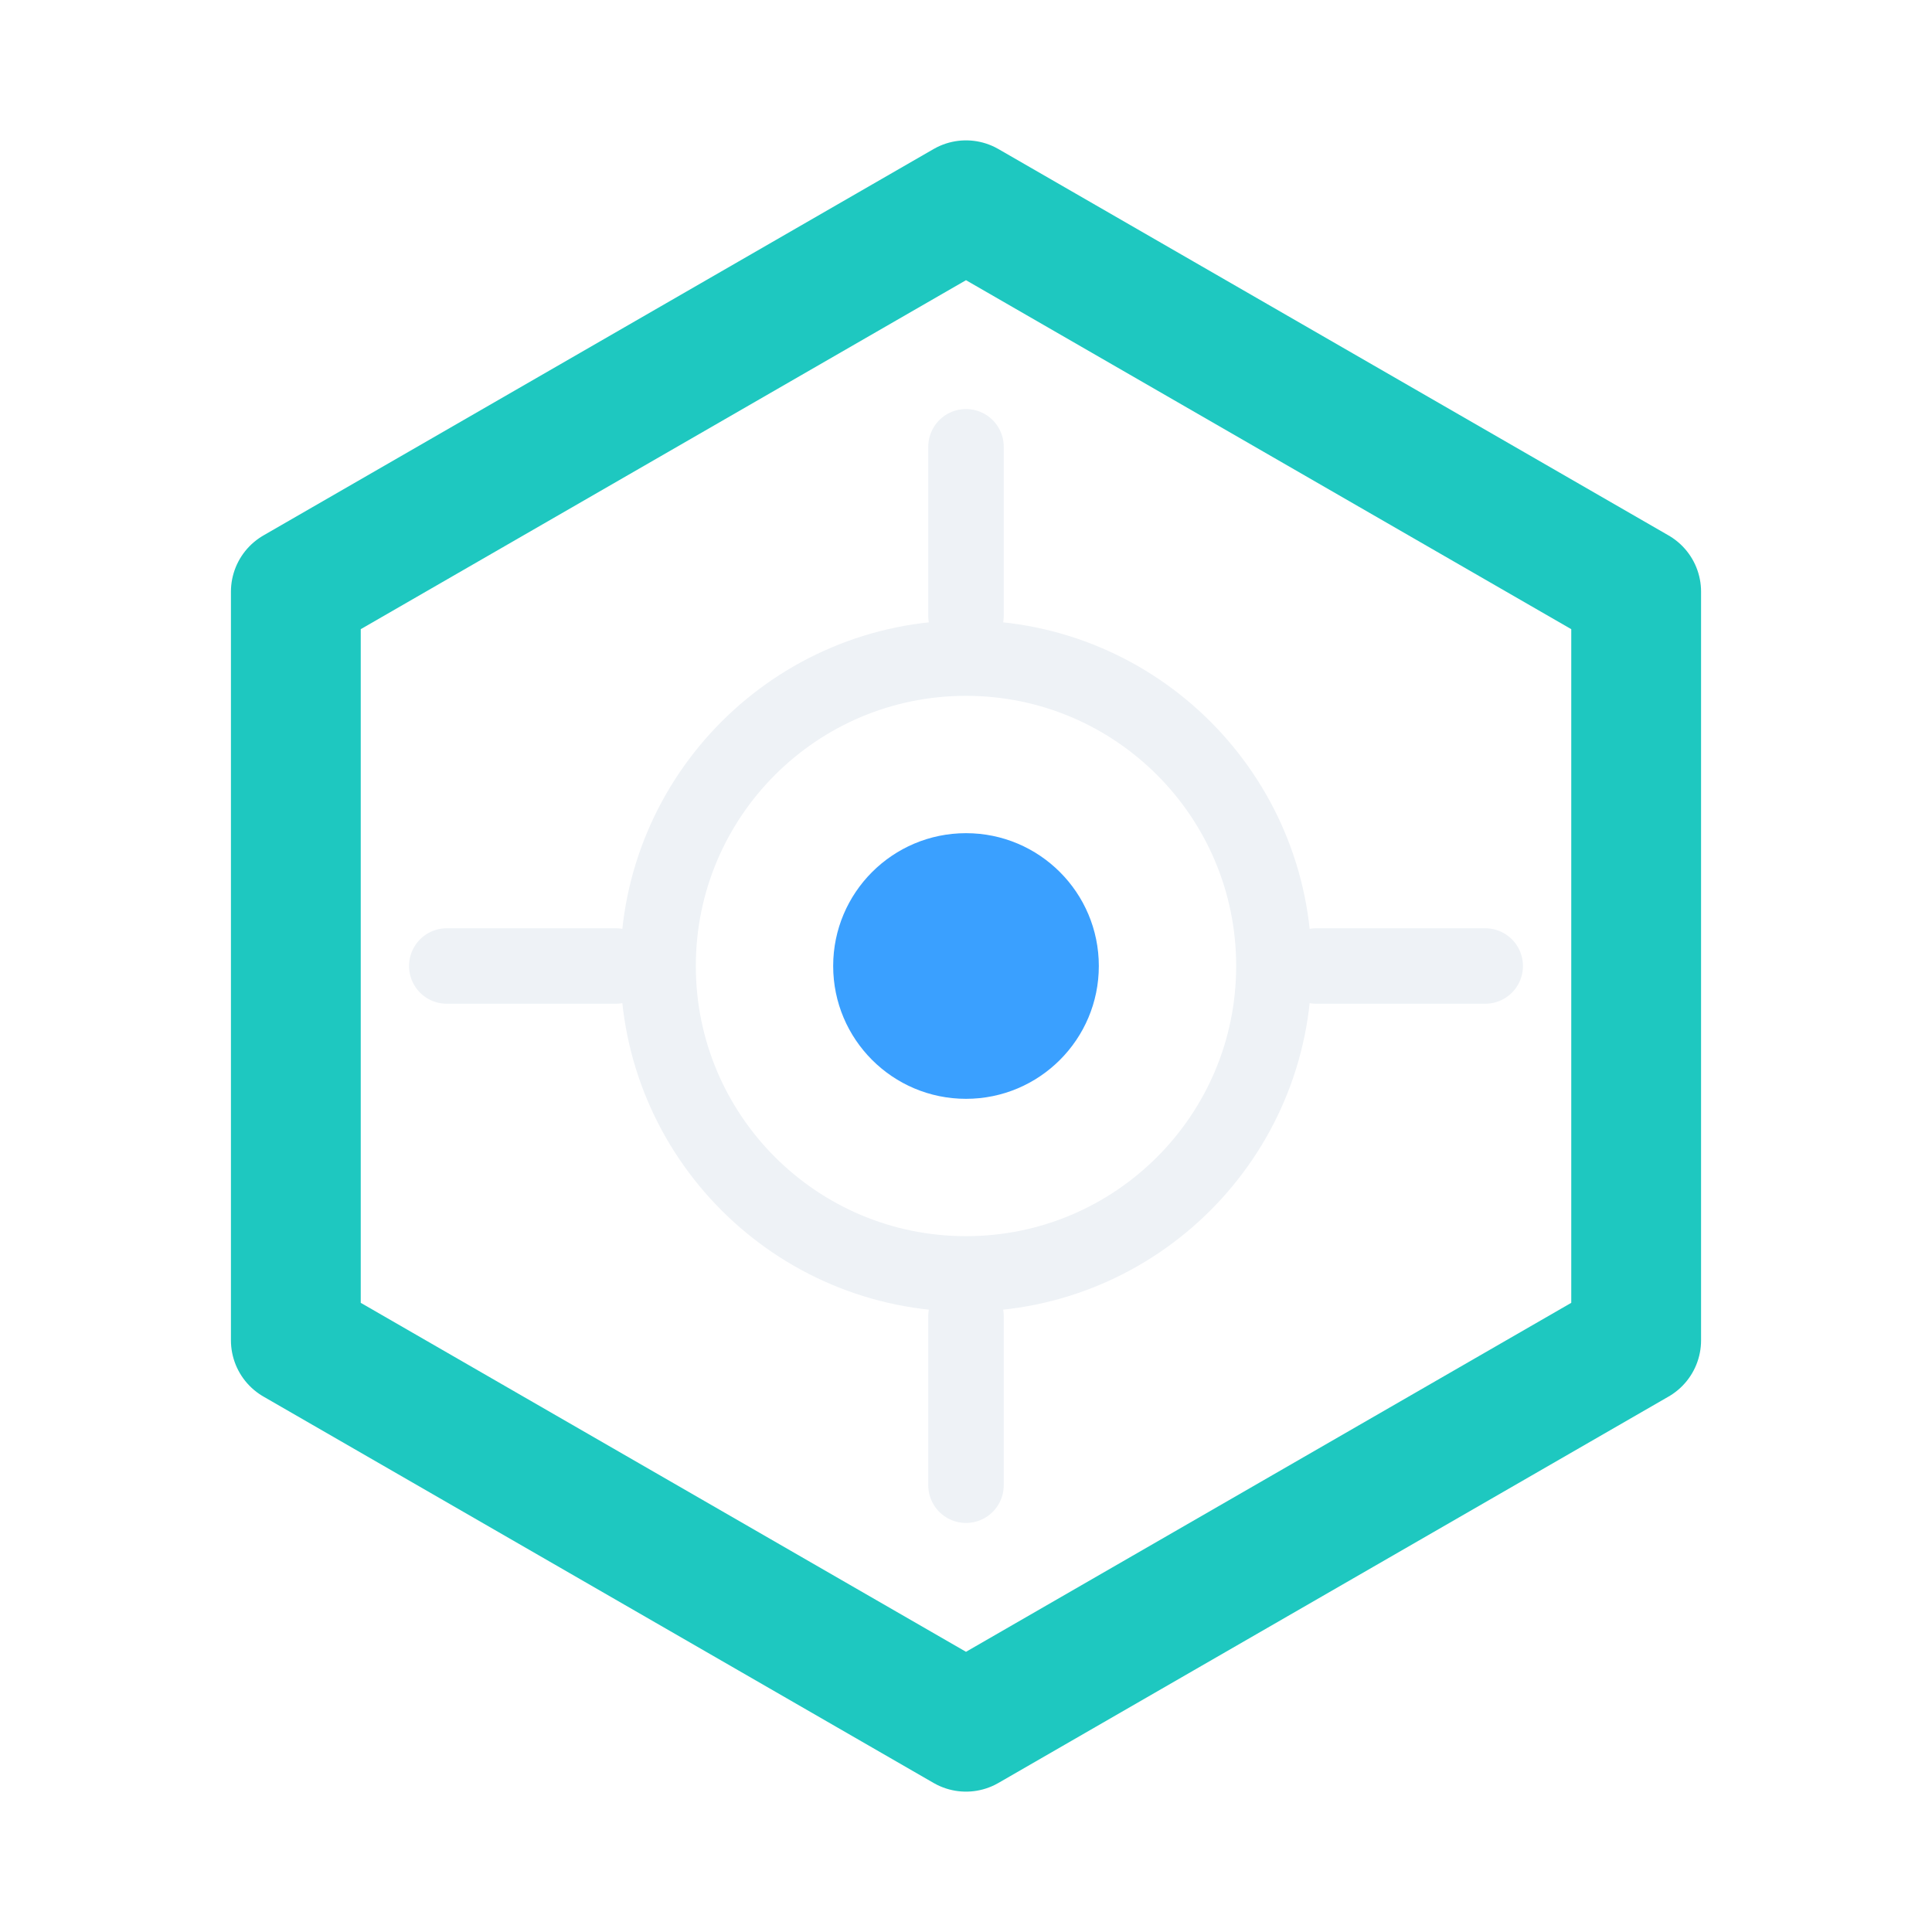
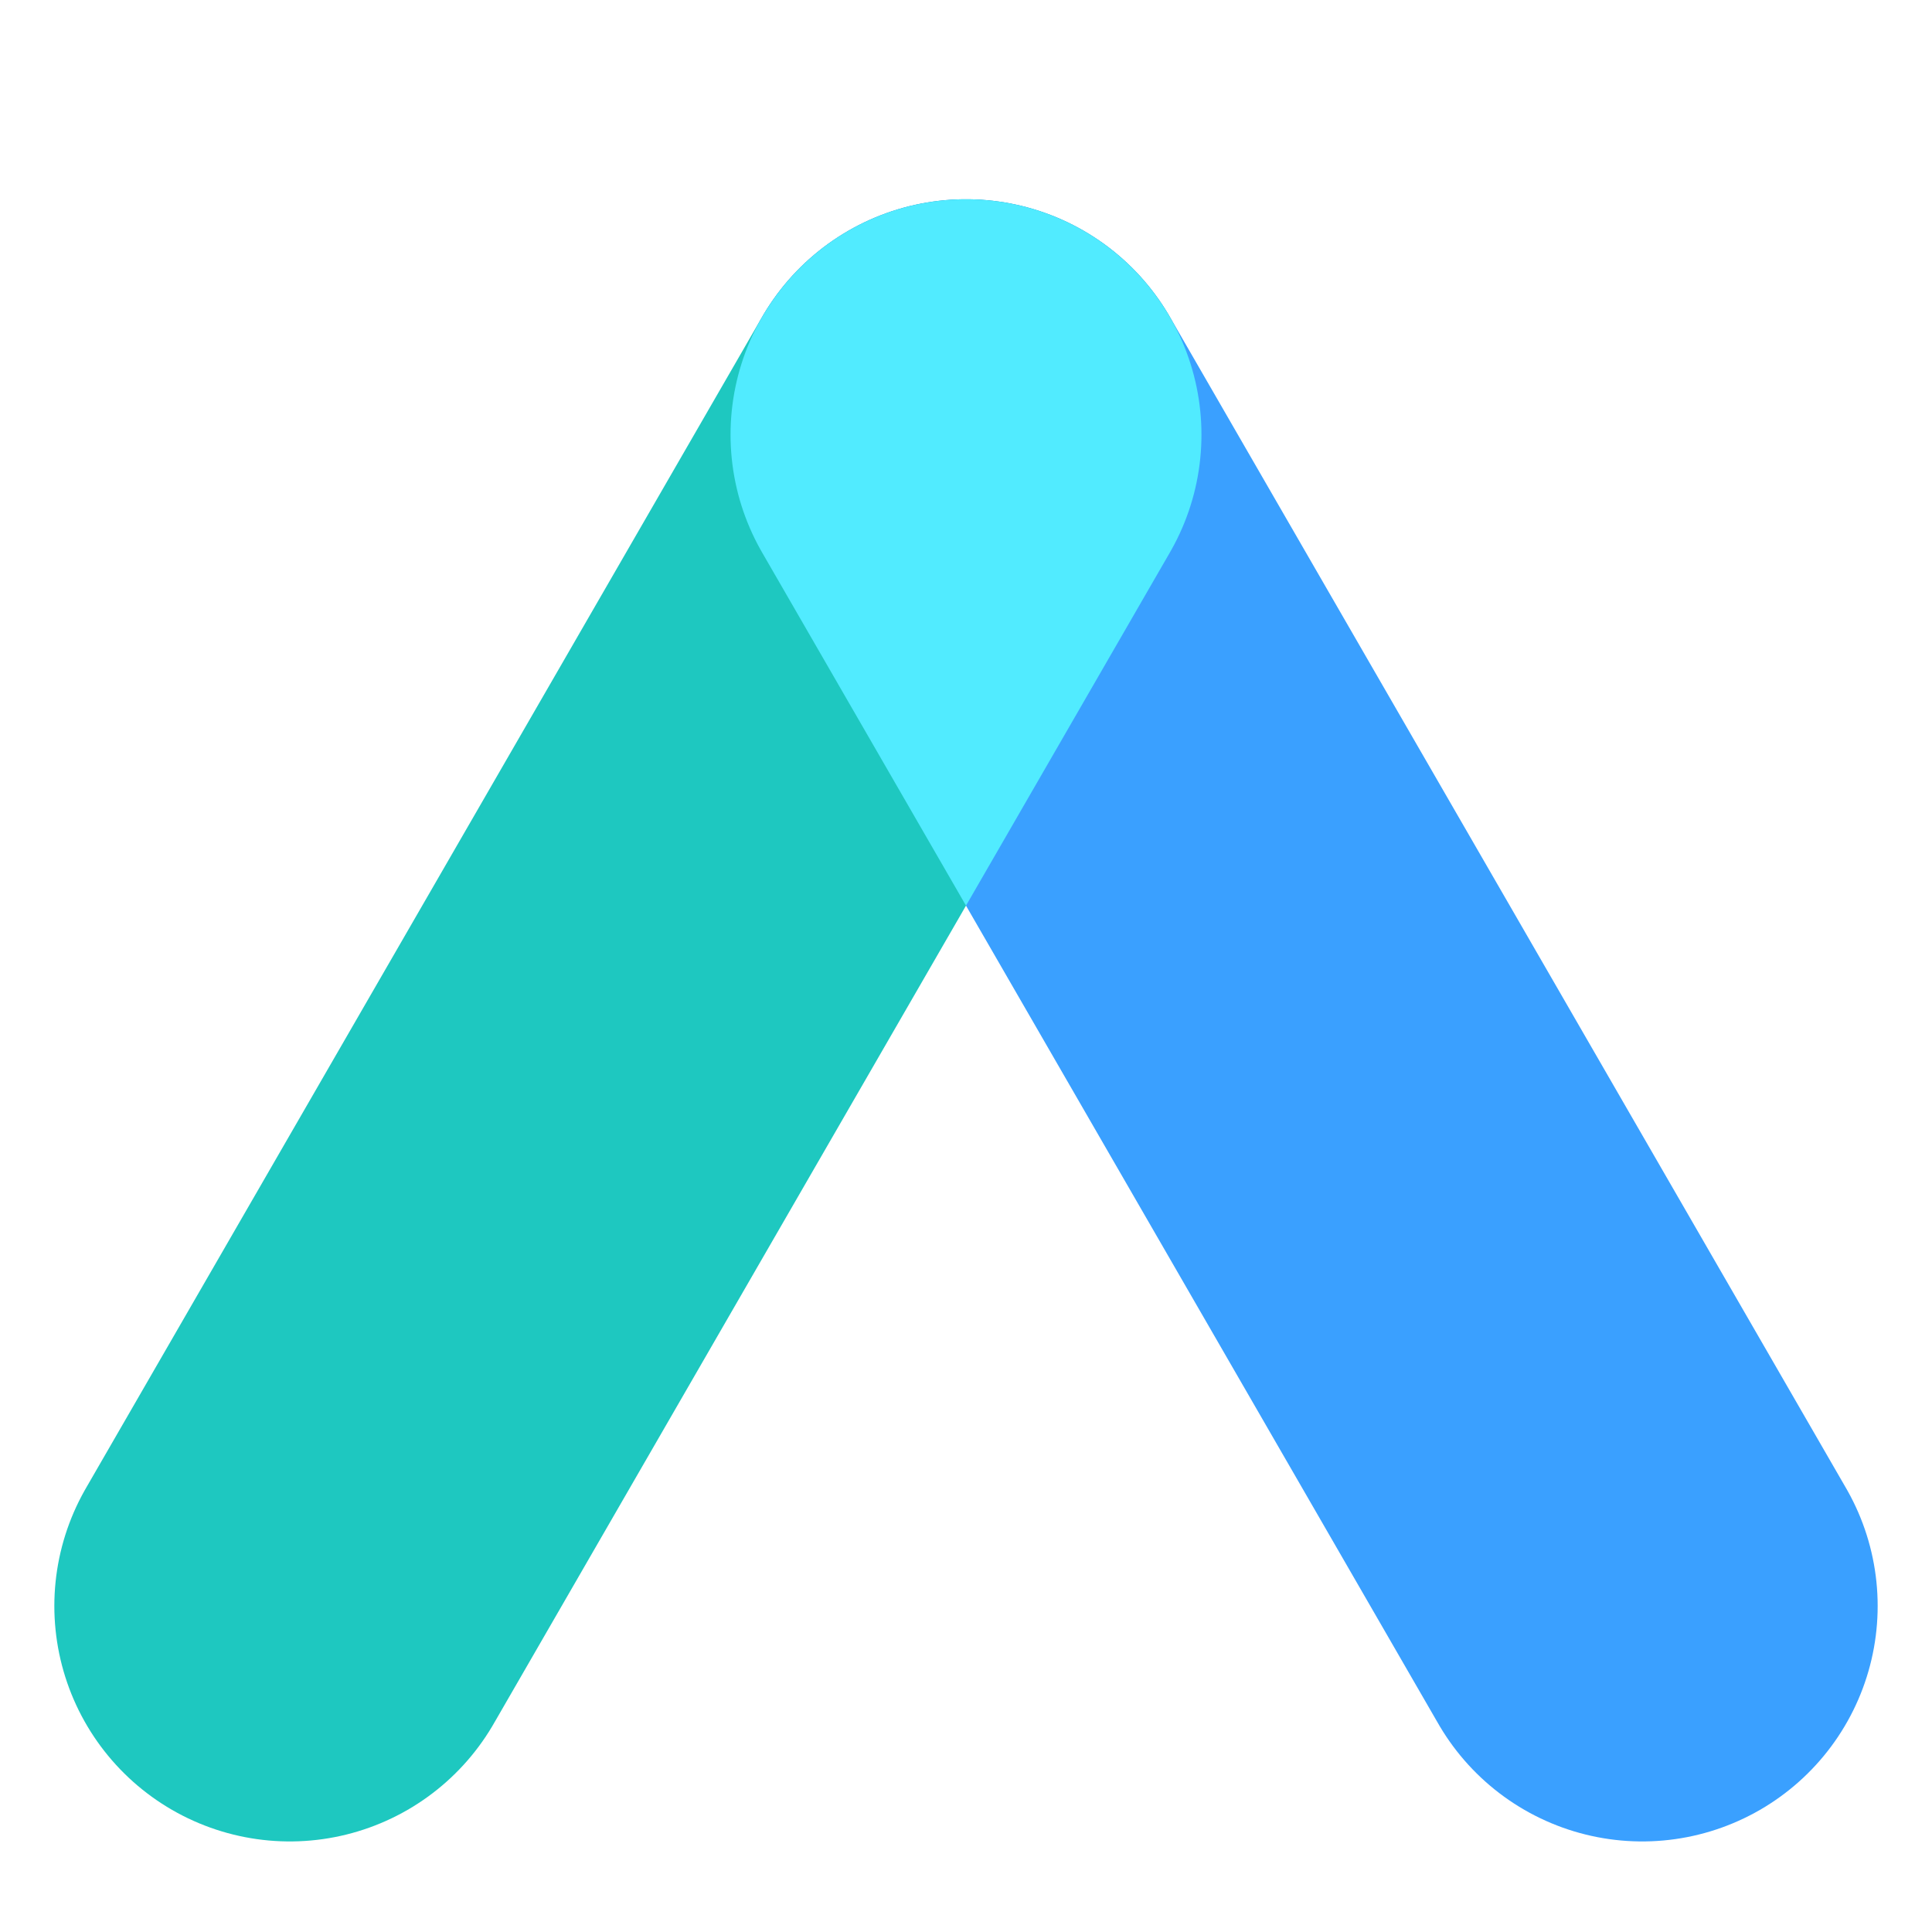
<svg xmlns="http://www.w3.org/2000/svg" viewBox="0 0 32 32" fill="none">
-   <polygon points="16,3.4 27.1,9.8 27.1,22.2 16,28.6 4.9,22.2 4.9,9.8" stroke="#1ec8c0" stroke-width="2.15" stroke-linejoin="round" fill="none" />
-   <circle cx="16" cy="16" r="5.1" fill="none" stroke="#eef2f6" stroke-width="1.25" />
-   <path d="M16 7.4 V10.2 M16 21.8 V24.6 M7.4 16 H10.2 M21.8 16 H24.6" stroke="#eef2f6" stroke-width="1.25" stroke-linecap="round" />
-   <circle cx="16" cy="16" r="2.2" fill="#3aa0ff" />
+   <g style="isolation:isolate">
+     <path d="M4.8 26.6 L16 7.2" stroke="#1ec8c0" stroke-width="7.8" stroke-linecap="round" />
+     <path d="M27.2 26.6 L16 7.2" stroke="#3aa0ff" stroke-width="7.8" stroke-linecap="round" style="mix-blend-mode:screen" />
+   </g>
</svg>
